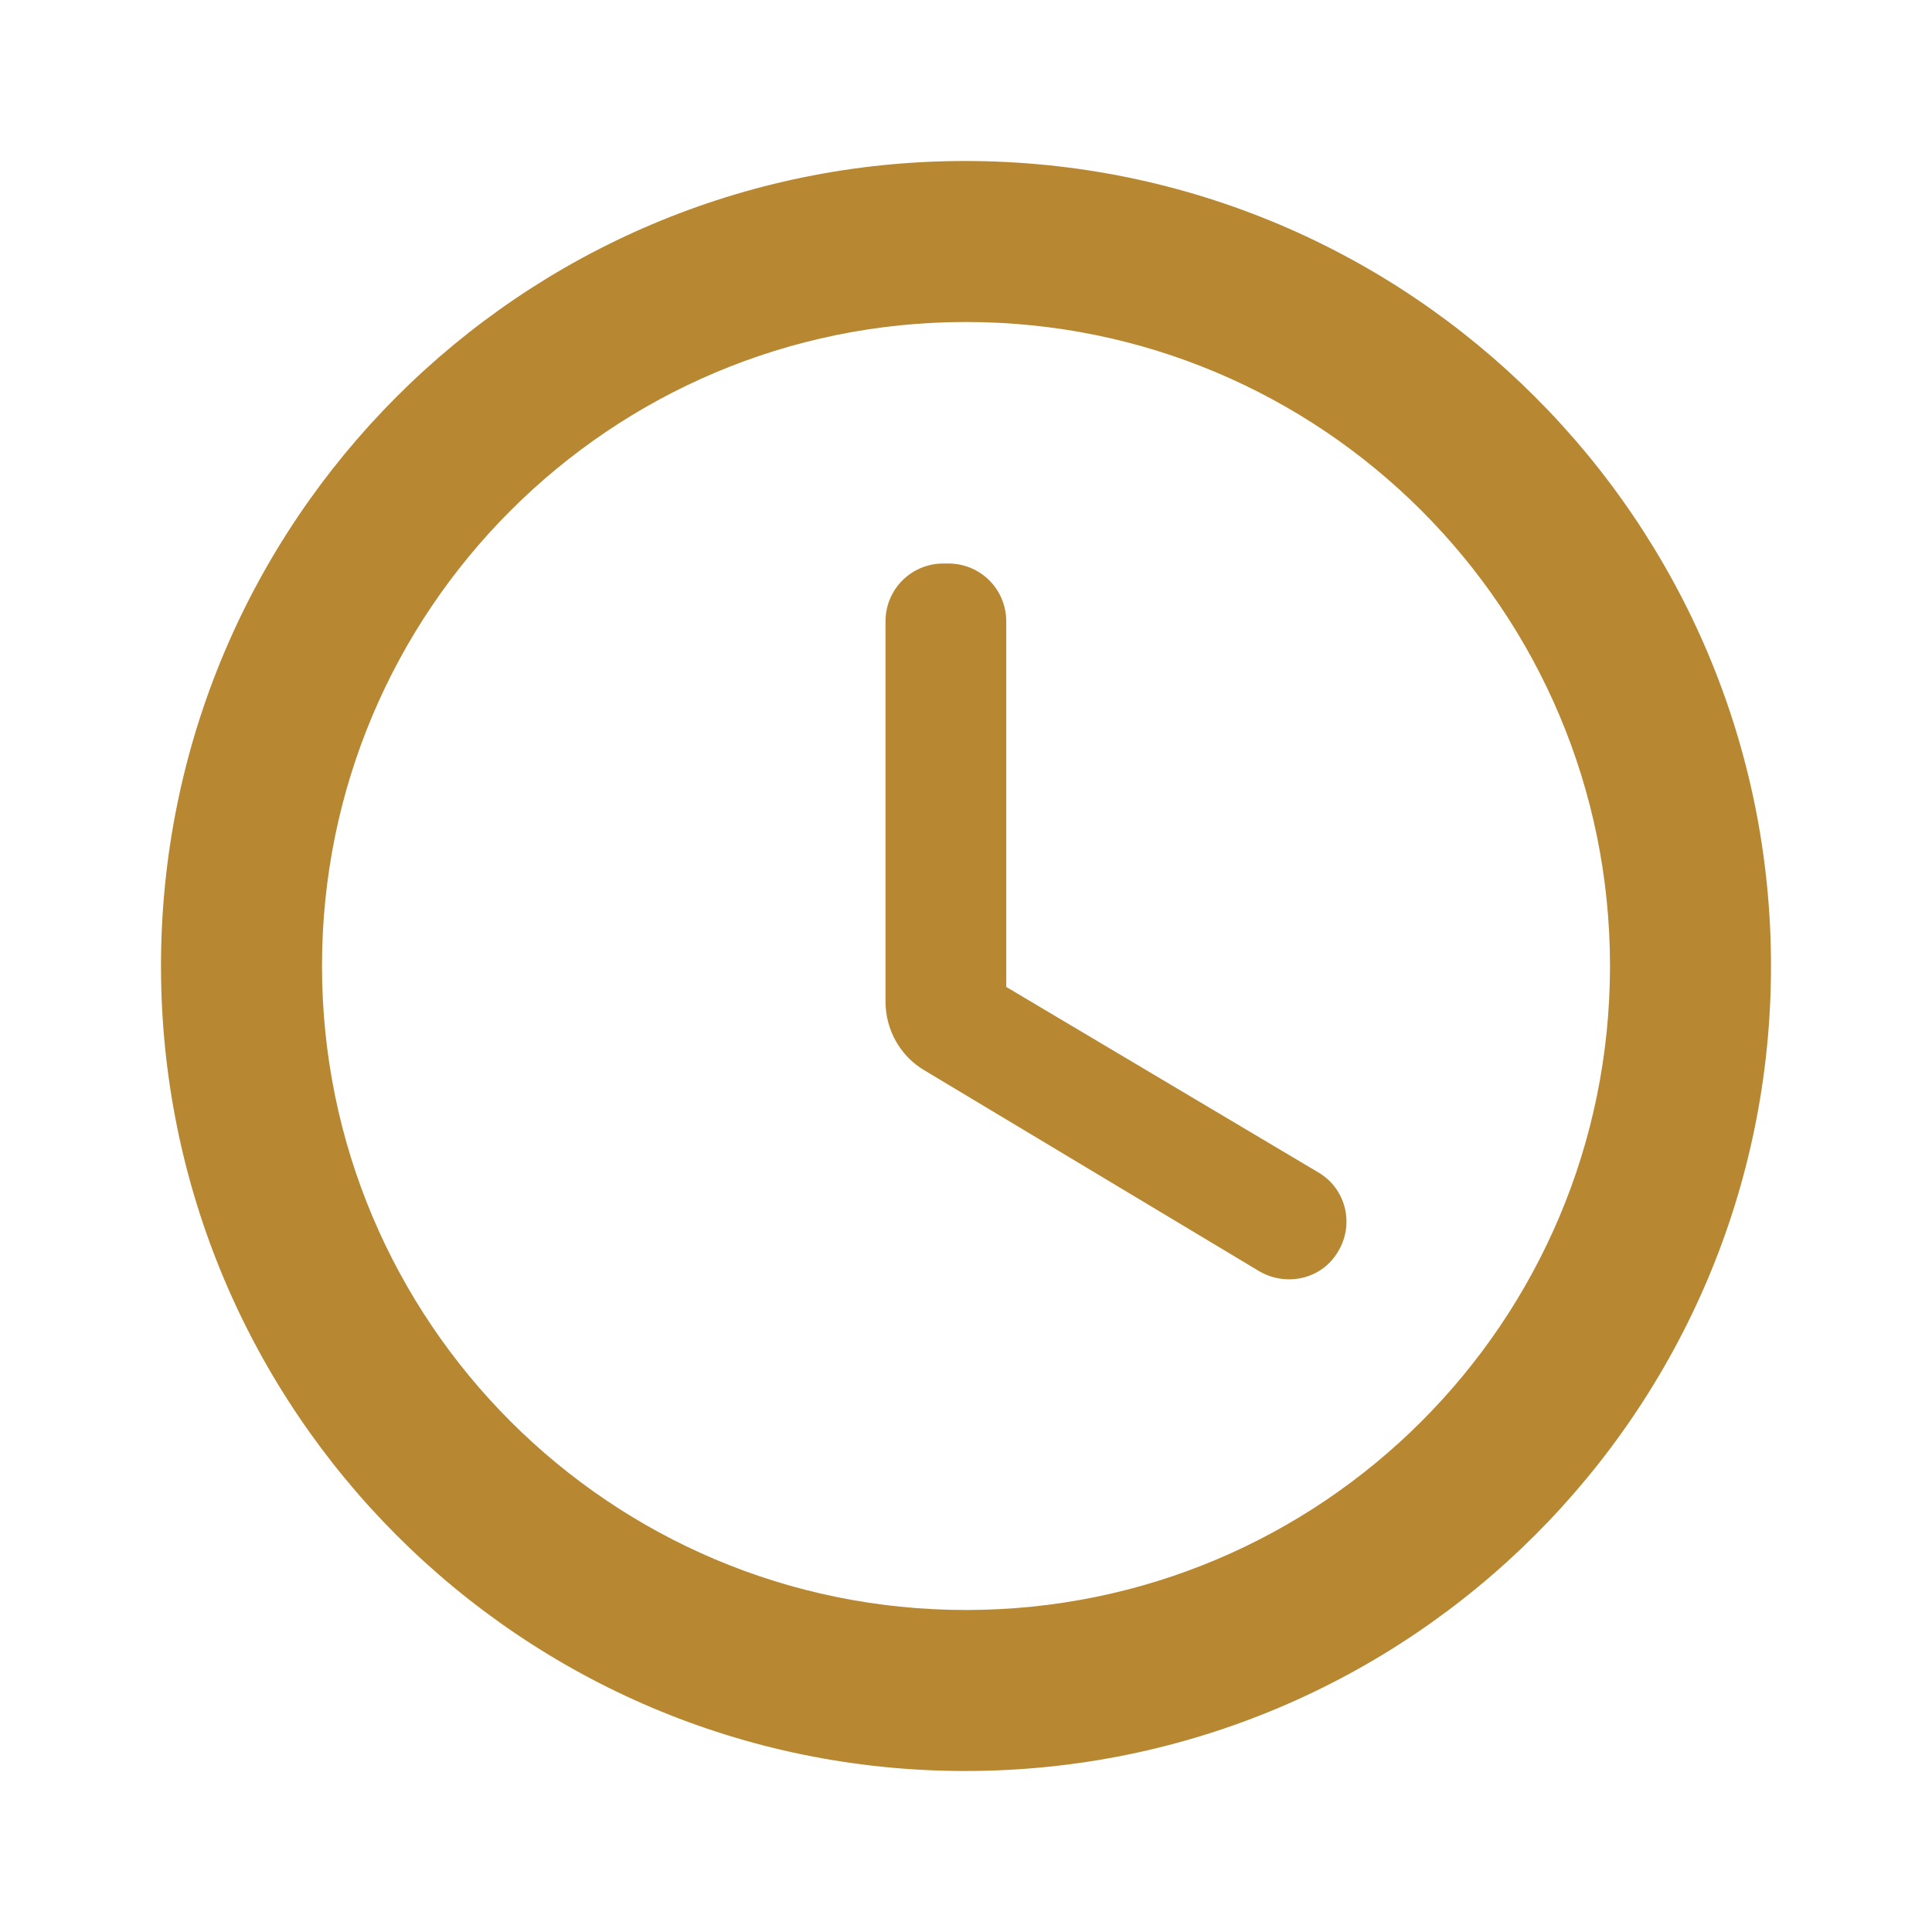
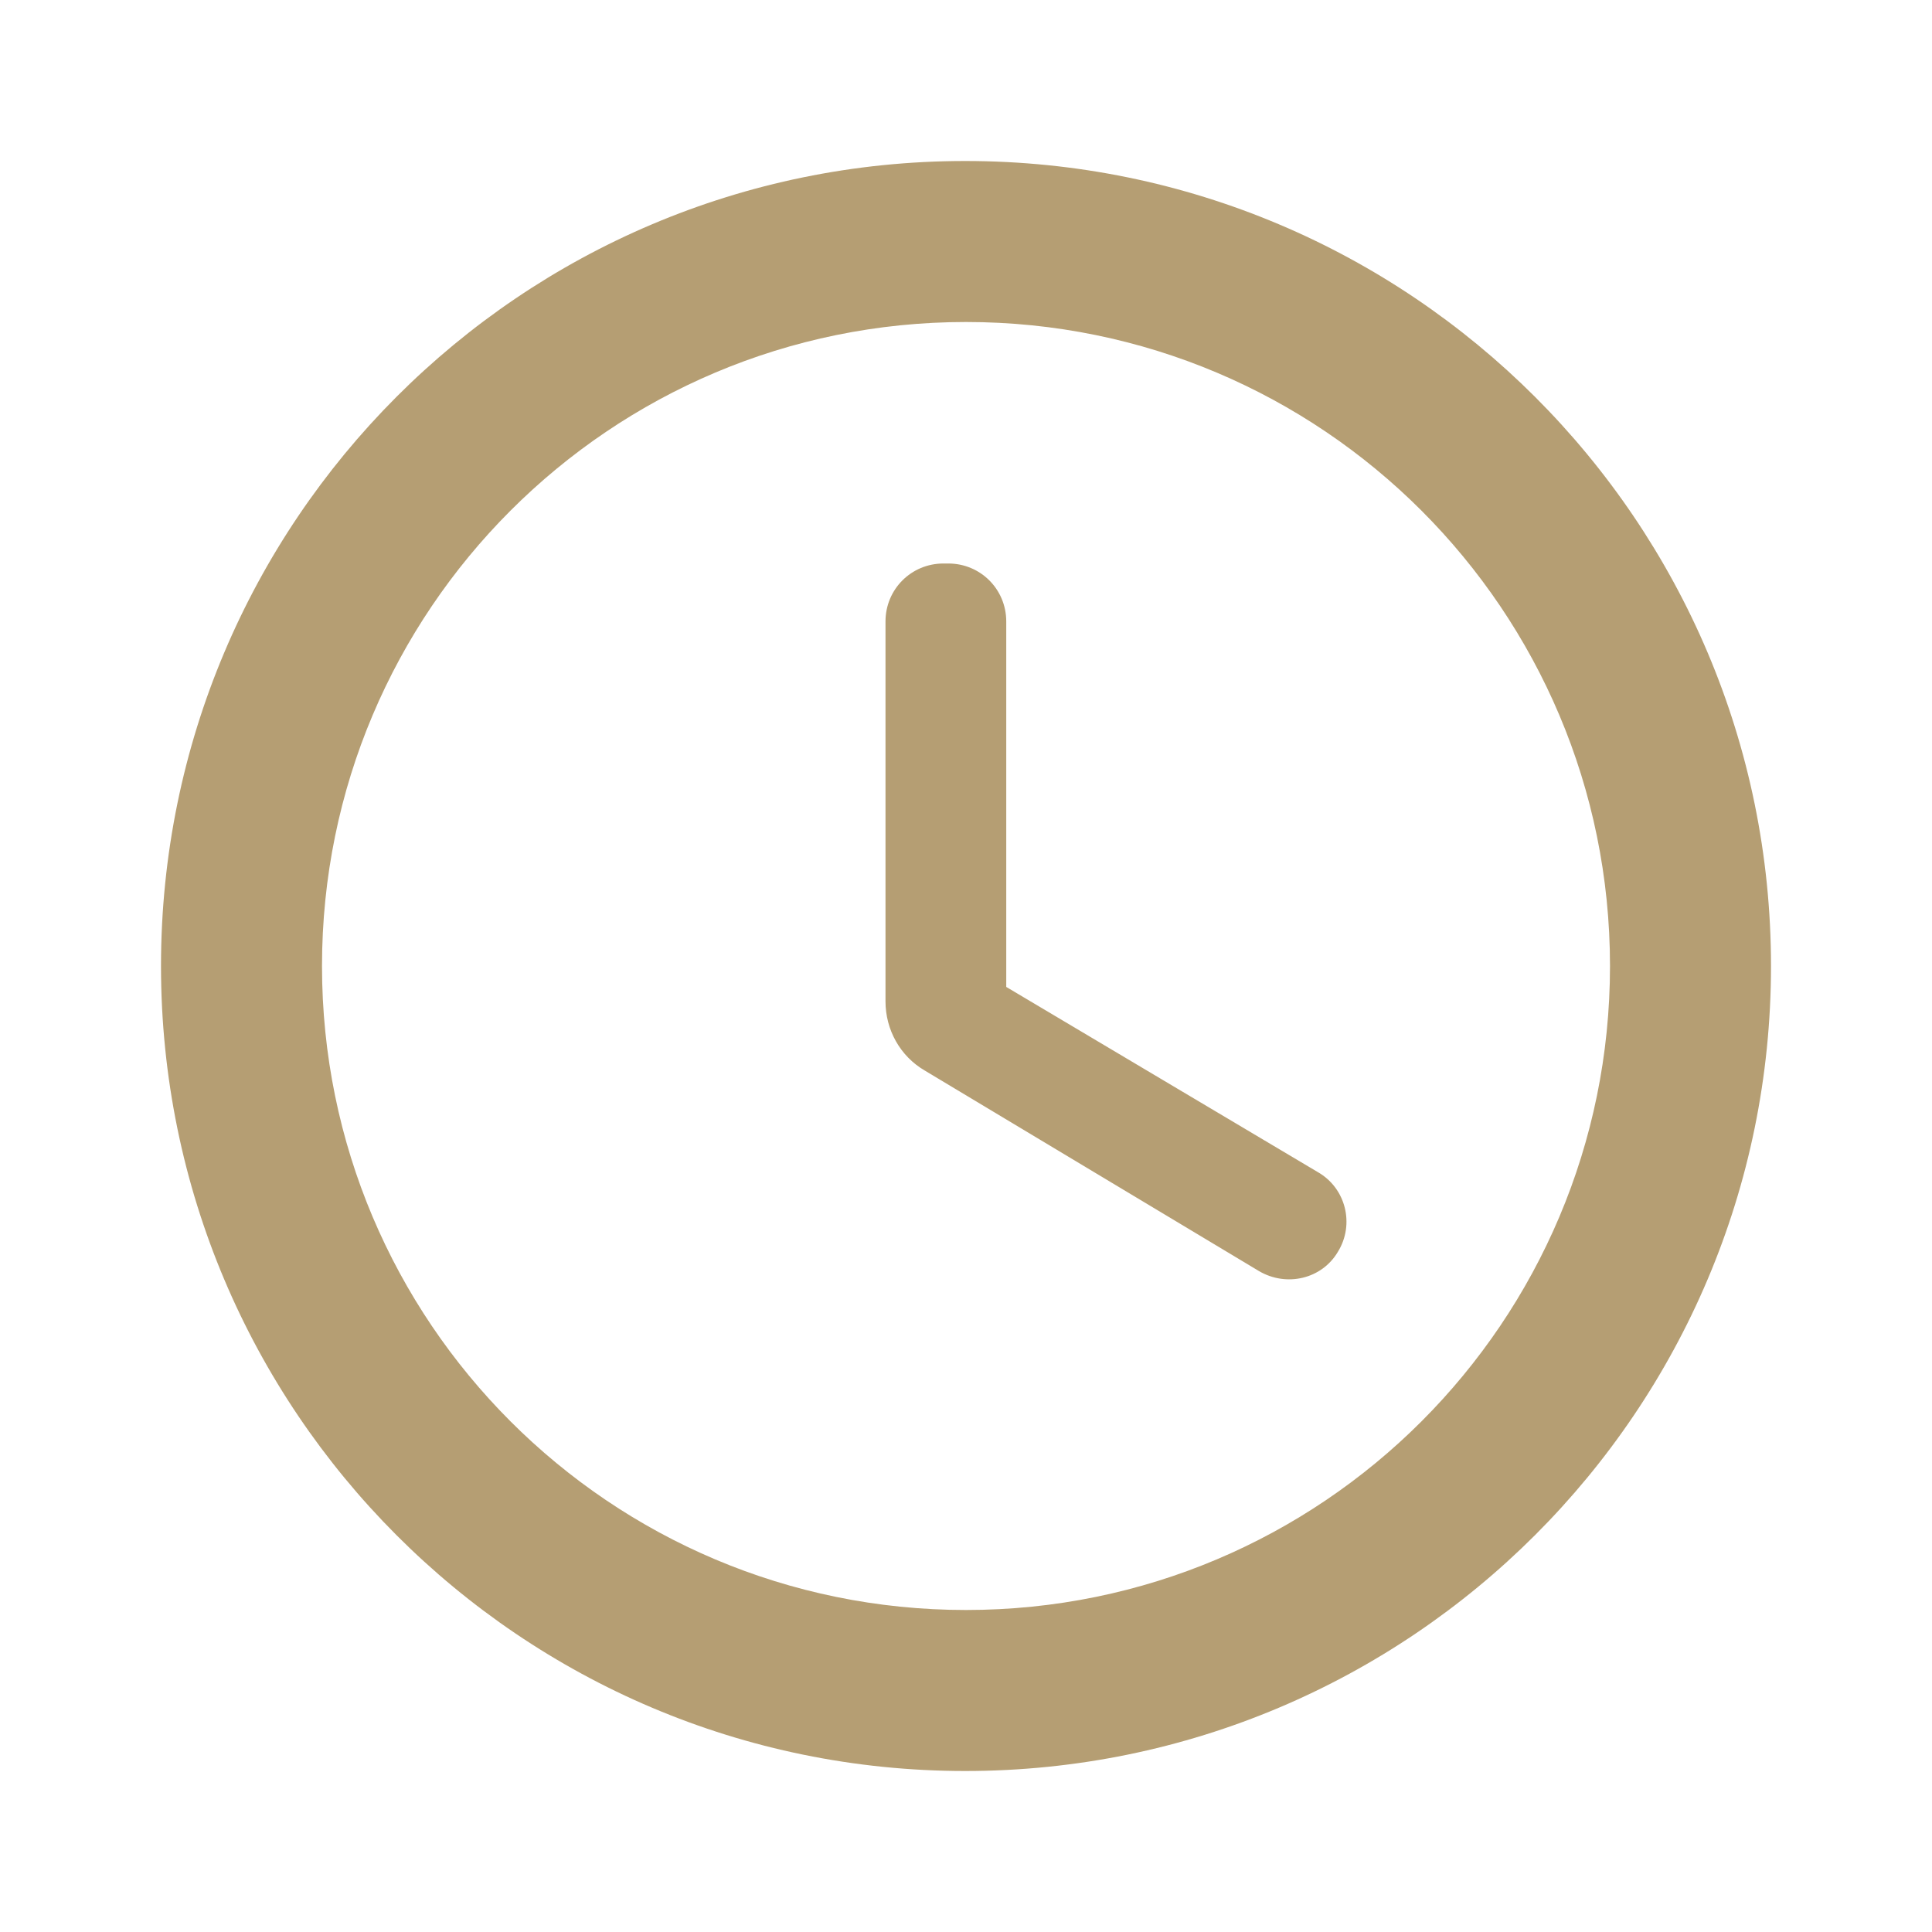
- <svg xmlns="http://www.w3.org/2000/svg" height="24px" viewBox="0 0 24 24" width="24px" fill="hsl(38, 57%, 46%)">
+ <svg xmlns="http://www.w3.org/2000/svg" height="24px" viewBox="0 0 24 24" width="24px" fill="#b59e73">
  <path d="M0 0h24v24H0V0z" fill="none" />
  <path d="M11.99 2C6.47 2 2 6.48 2 12s4.47 10 9.99 10C17.52 22 22 17.52 22 12S17.52 2 11.99 2zM12 20c-4.42 0-8-3.58-8-8s3.58-8 8-8 8 3.58 8 8-3.58 8-8 8zm-.22-13h-.06c-.4 0-.72.32-.72.72v4.72c0 .35.18.68.49.86l4.15 2.49c.34.2.78.1.98-.24.21-.34.1-.79-.25-.99l-3.87-2.3V7.72c0-.4-.32-.72-.72-.72z" />
</svg>
